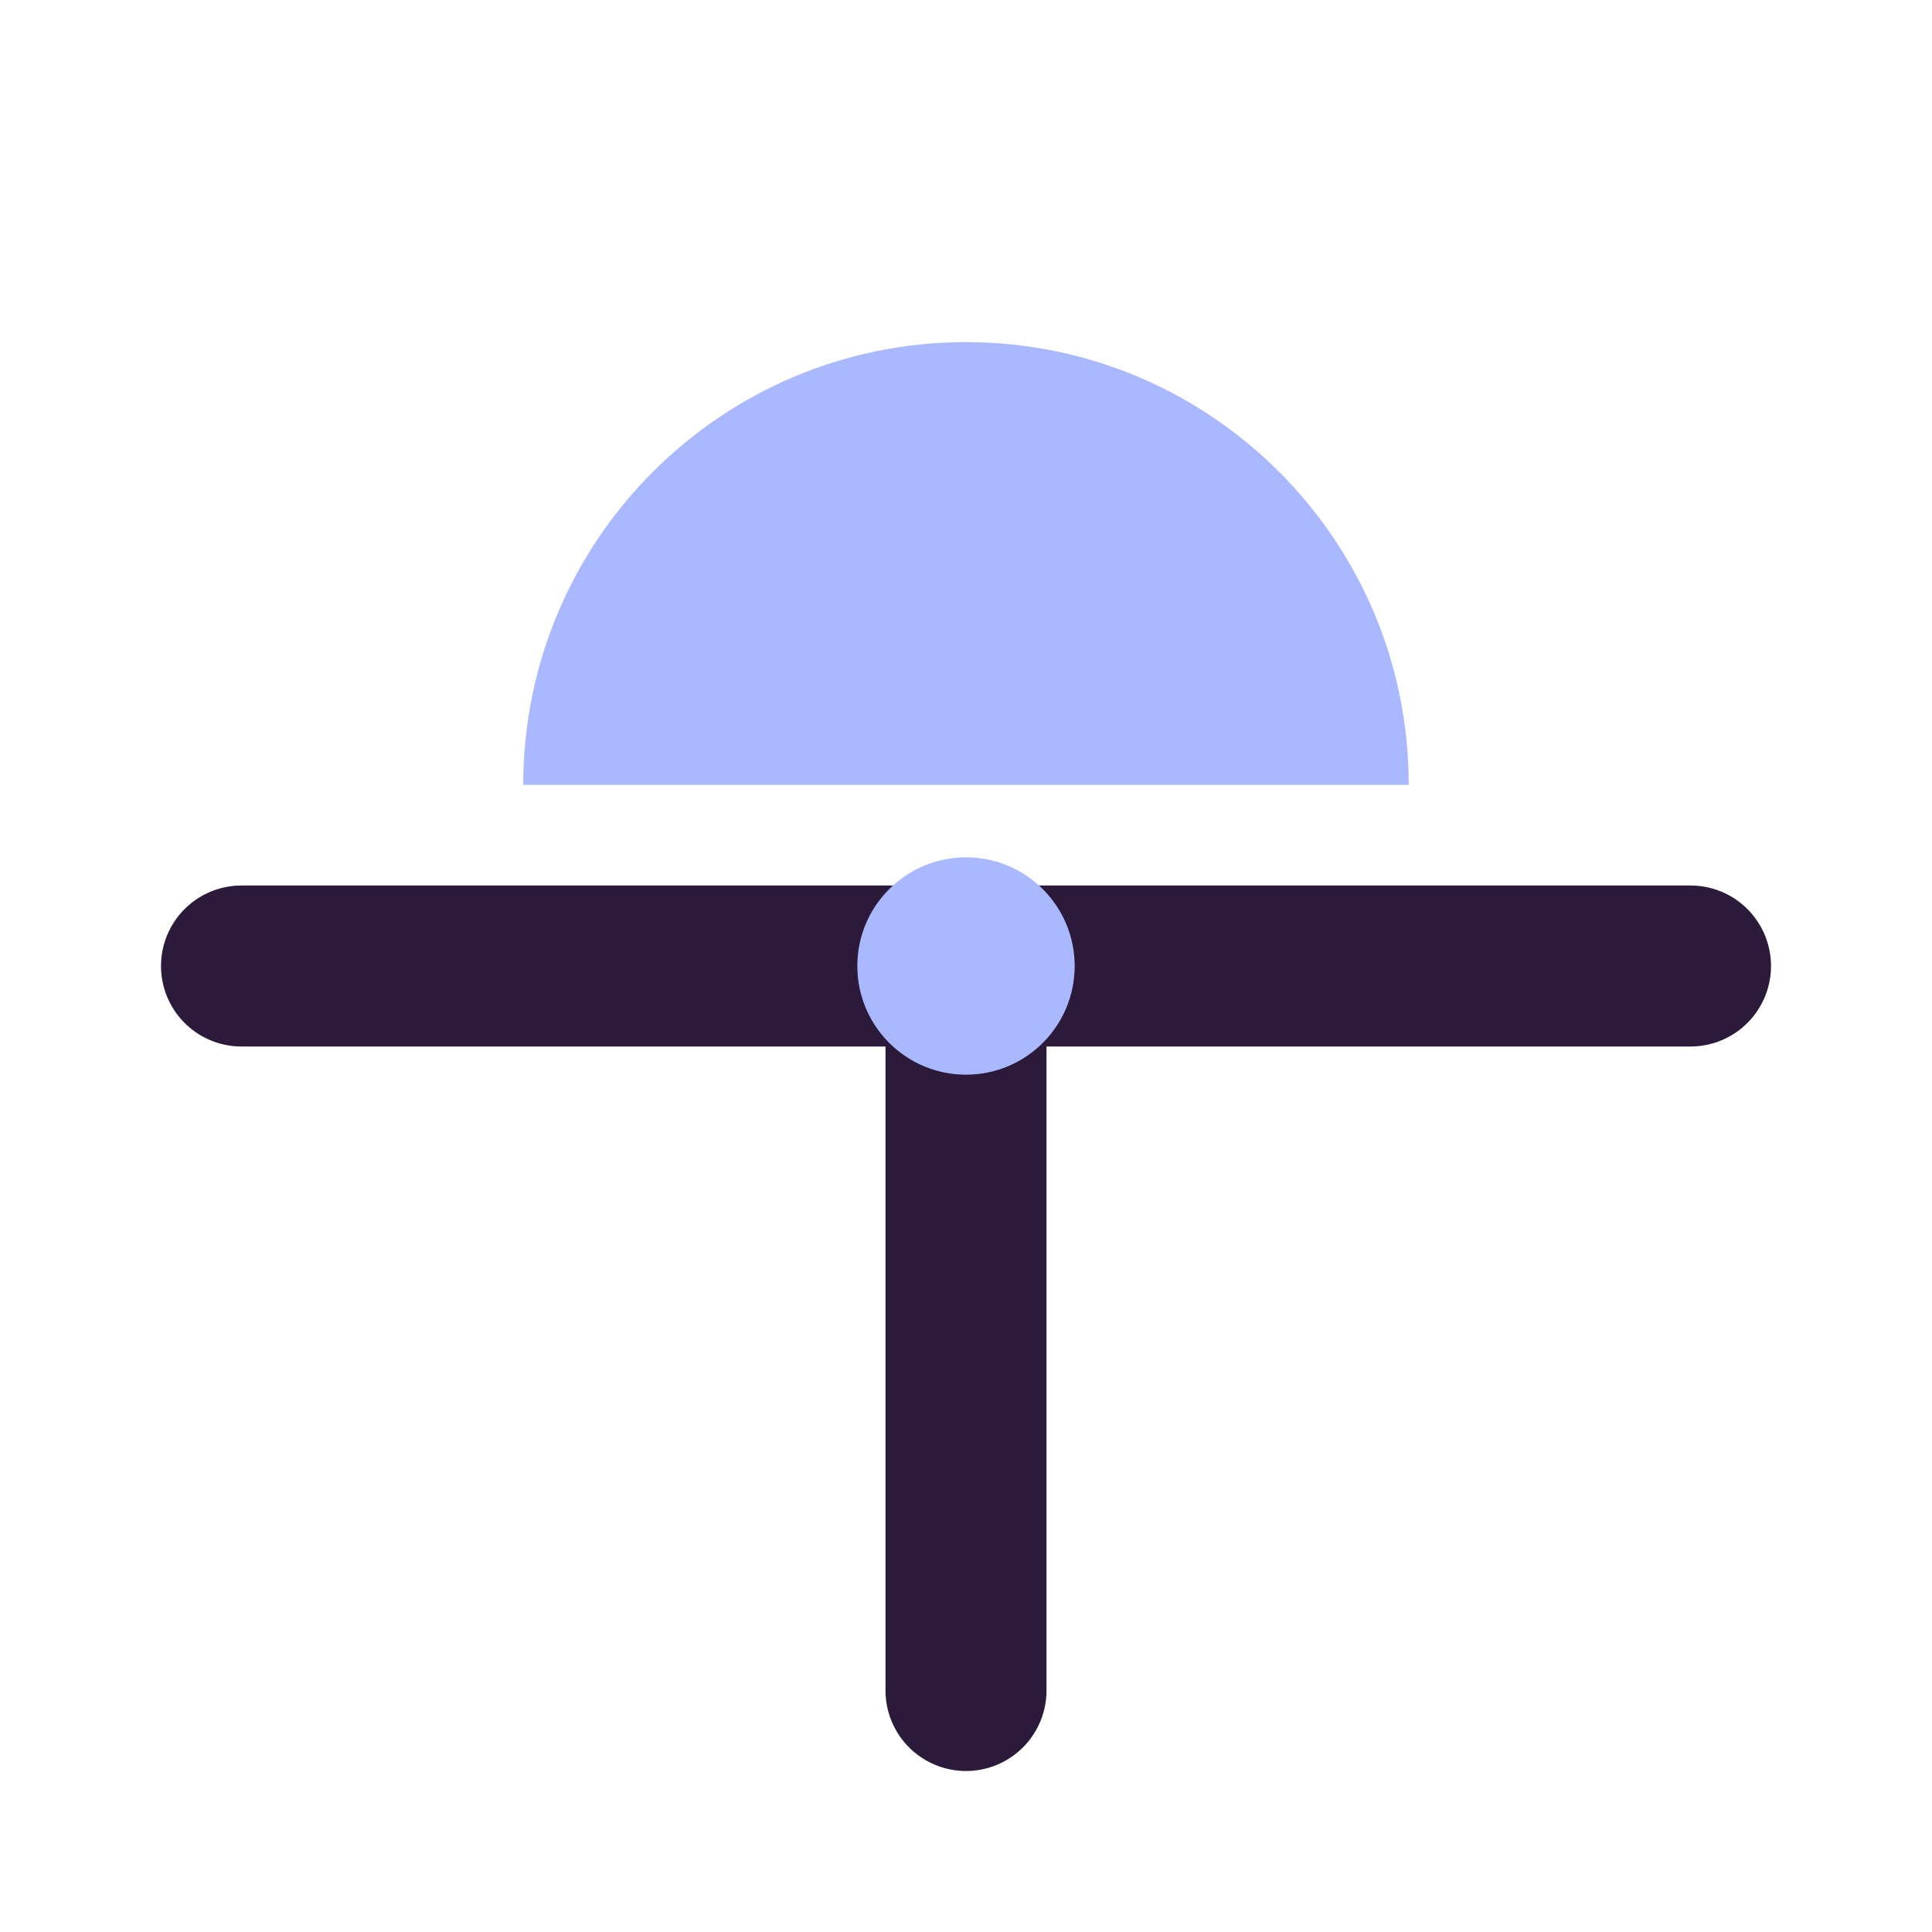
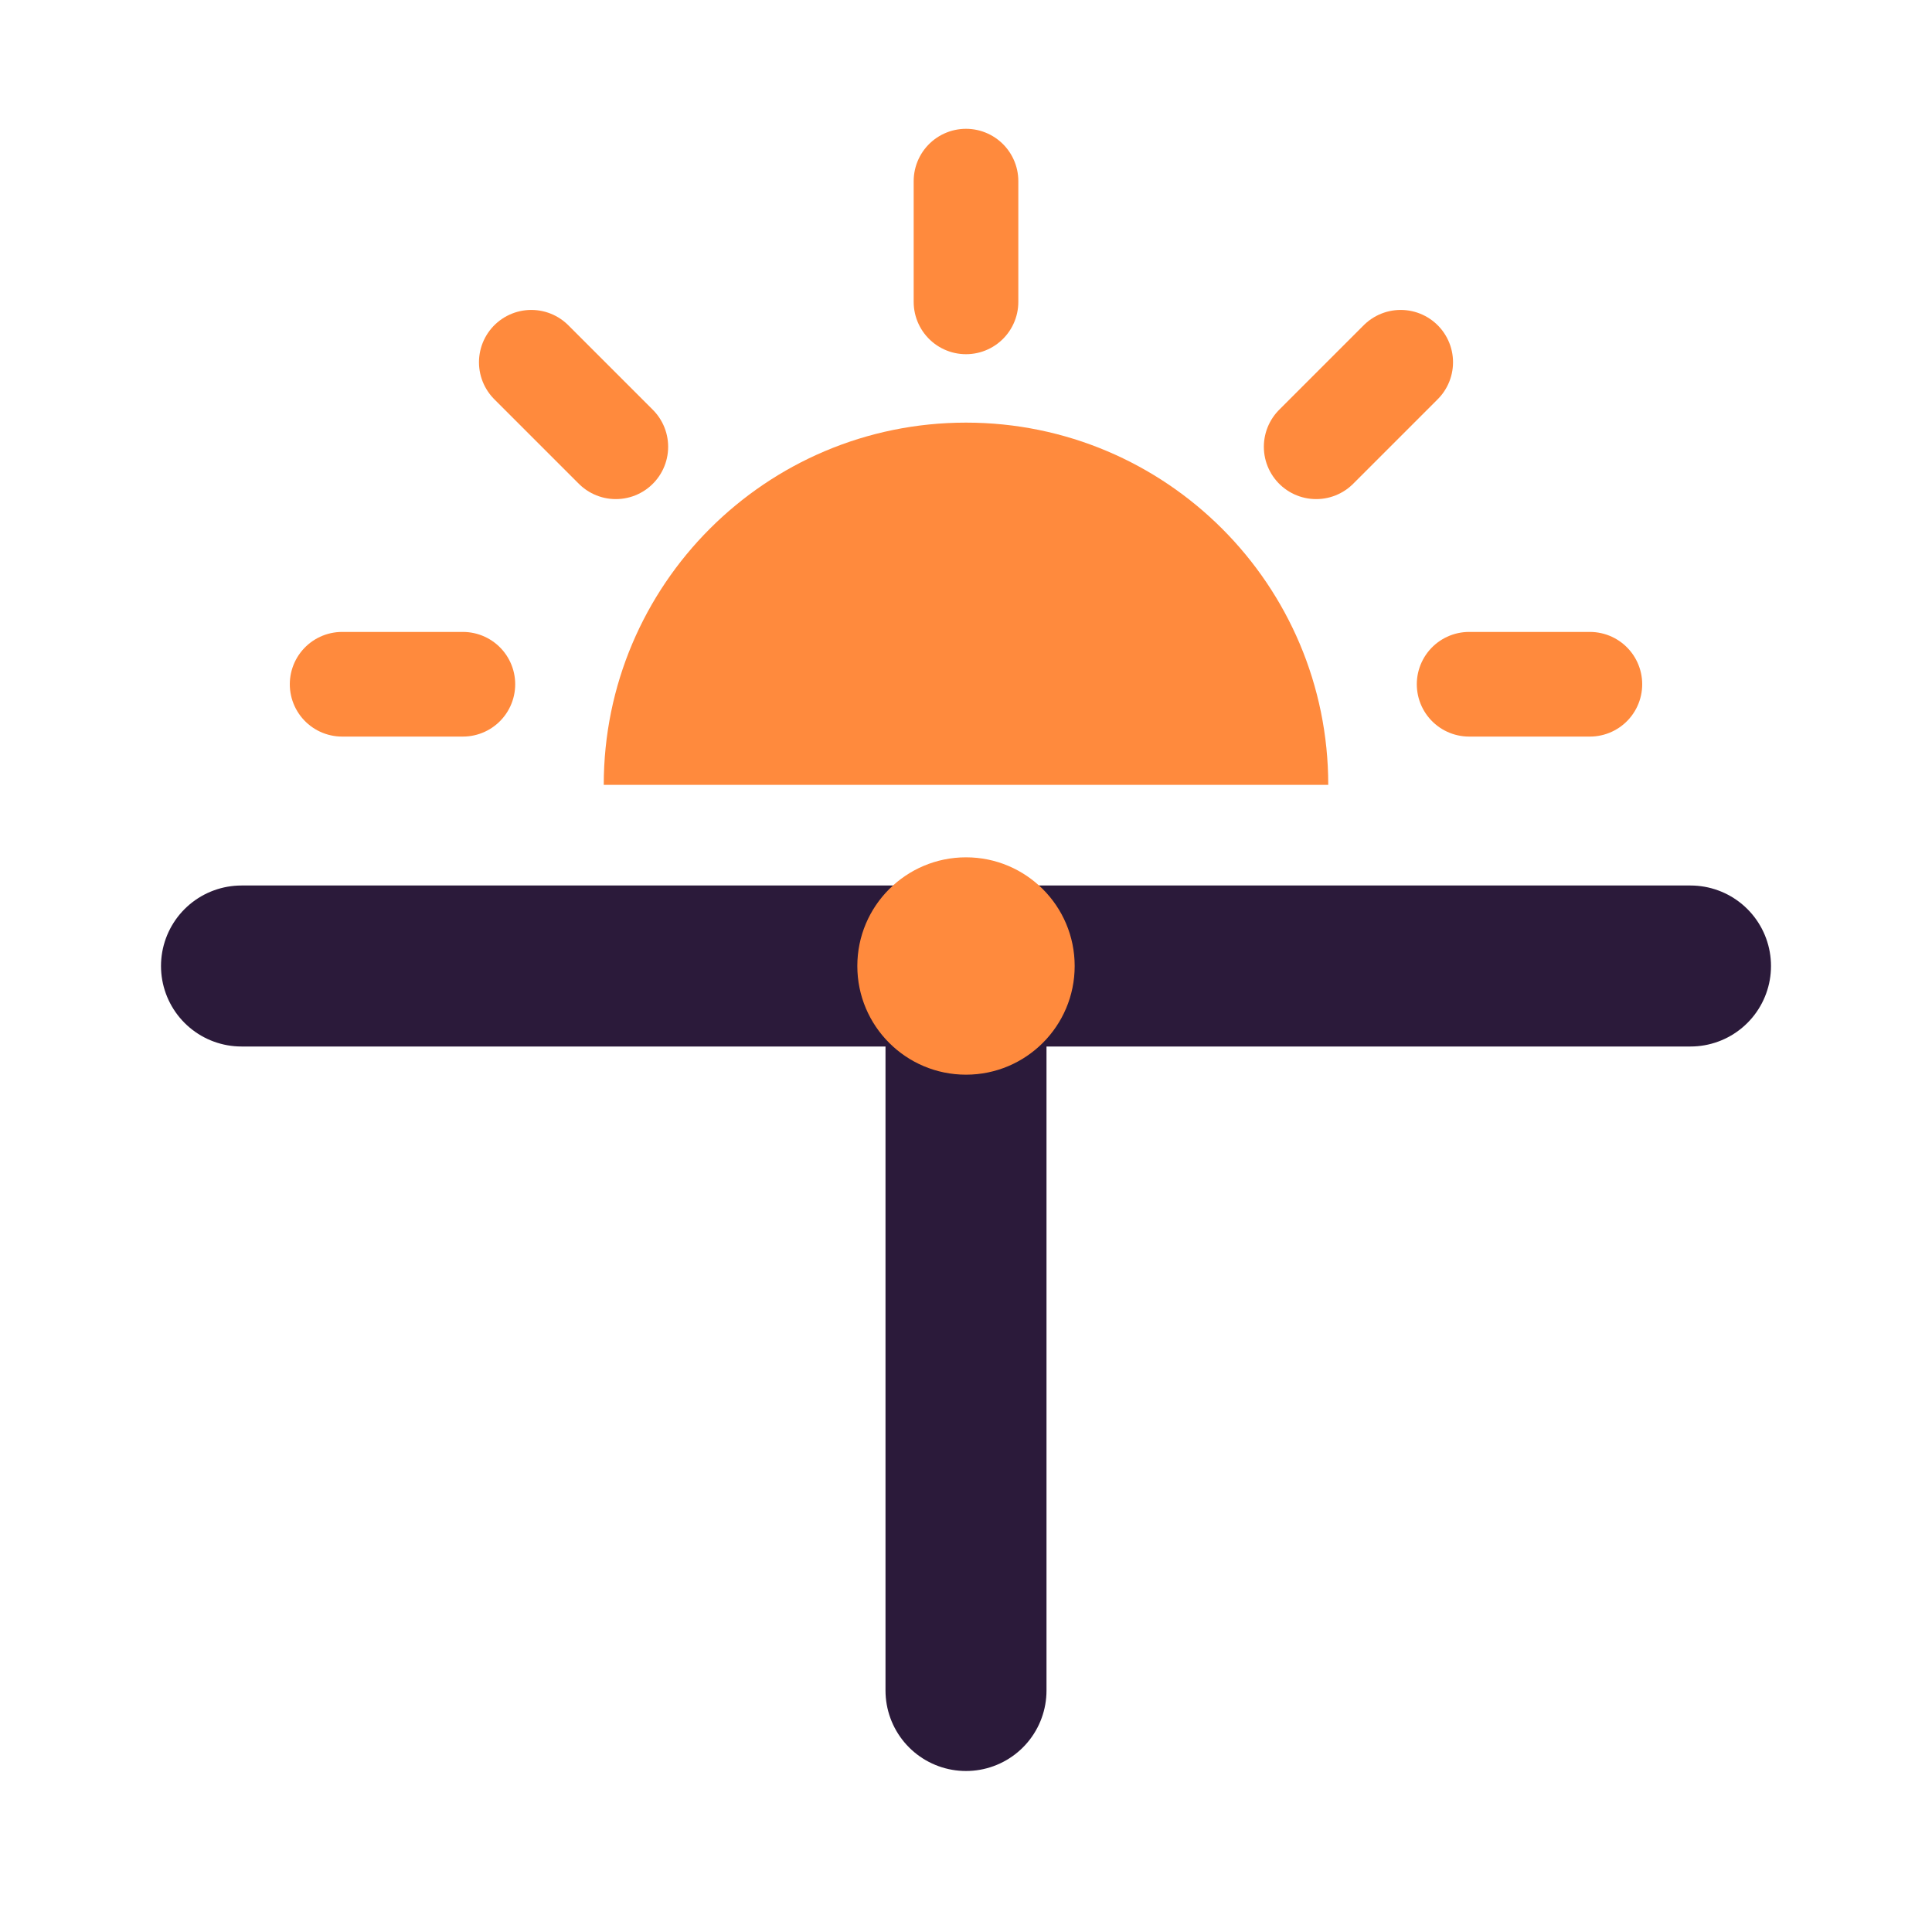
<svg xmlns="http://www.w3.org/2000/svg" viewBox="0 0 48 48" width="48" height="48">
  <style>
    .ink { stroke: #2B1A3A; }
    @media (prefers-color-scheme: dark) { .ink { stroke: #F6F2EE; } }
  </style>
-   <path d="M13 19.5A11 11 0 0 1 35 19.5Z" fill="#A9B8FF" />
+   <path d="M15 19.5A9 9 0 0 1 33 19.5Z" fill="#FF8A3D" />
+   <path d="M24 4.5V7.5M13.2 9L15.3 11.1M34.8 9L32.7 11.1M8.5 17H11.5M36.5 17H39.5" stroke="#FF8A3D" stroke-width="2.6" stroke-linecap="round" />
  <path class="ink" d="M6 24H42M24 24V42" stroke-width="4" stroke-linecap="round" fill="none" />
-   <circle cx="24" cy="24" r="2.7" fill="#A9B8FF" />
+   <circle cx="24" cy="24" r="2.7" fill="#FF8A3D" />
</svg>
